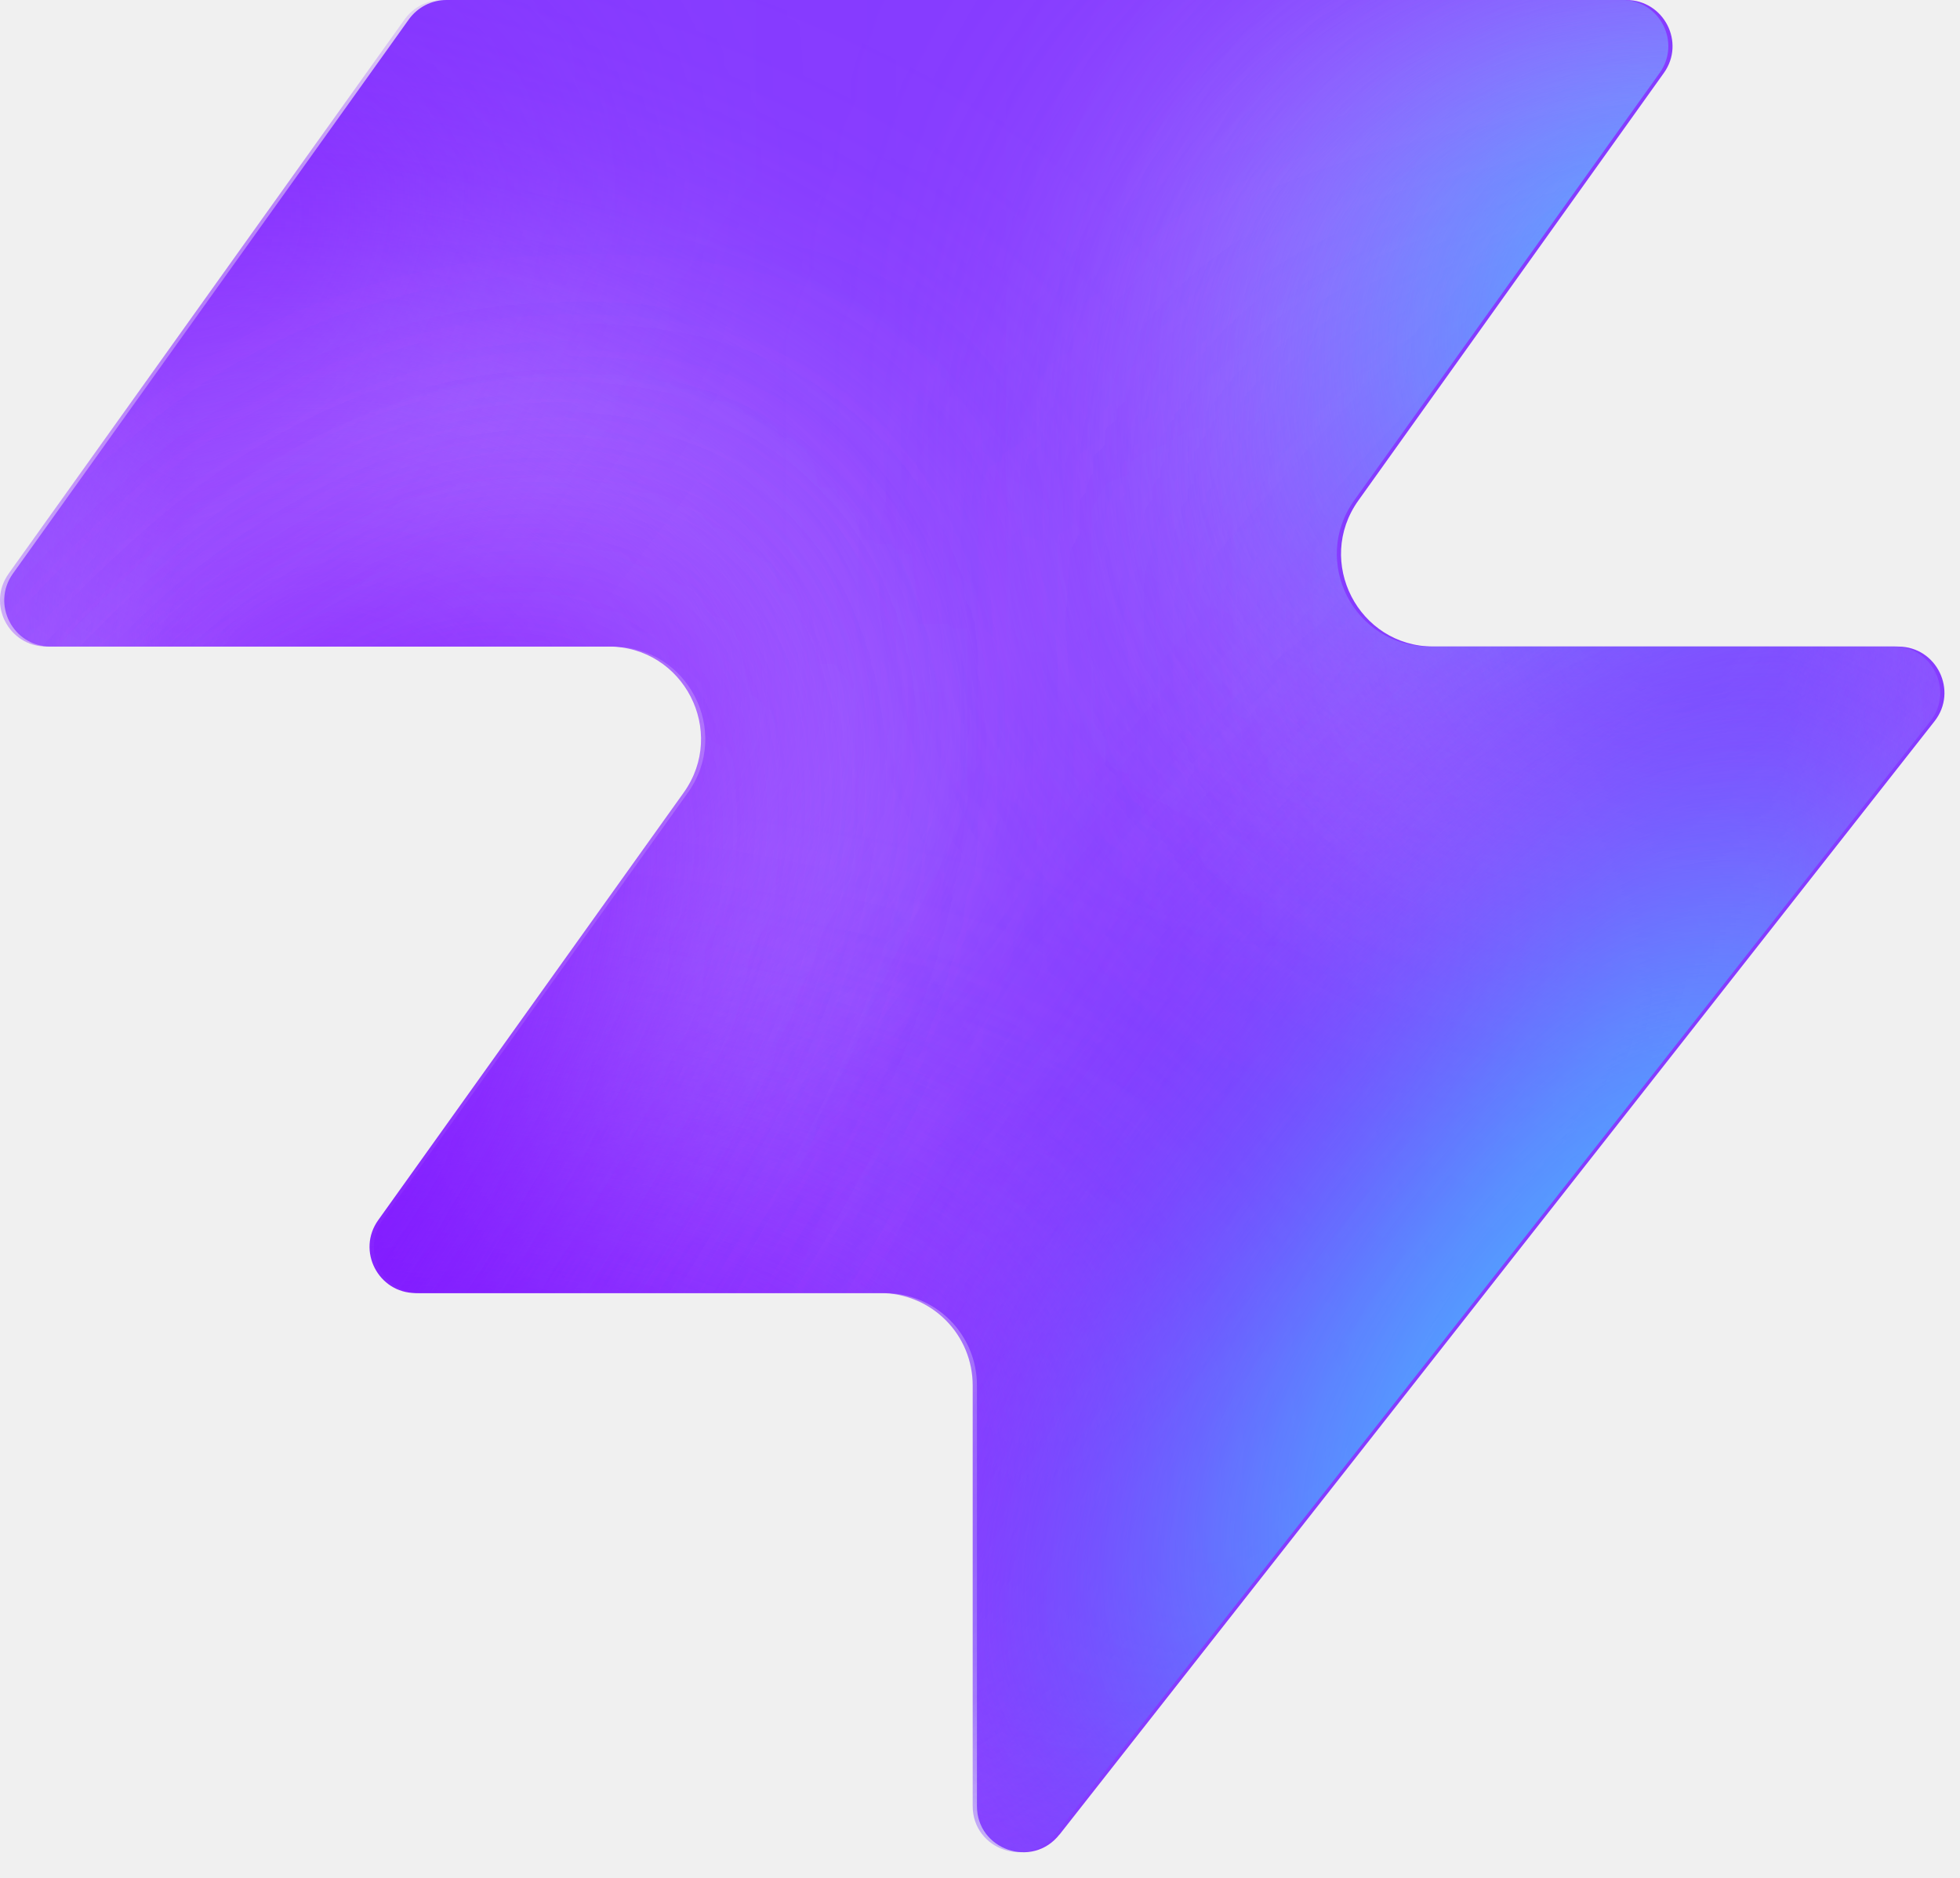
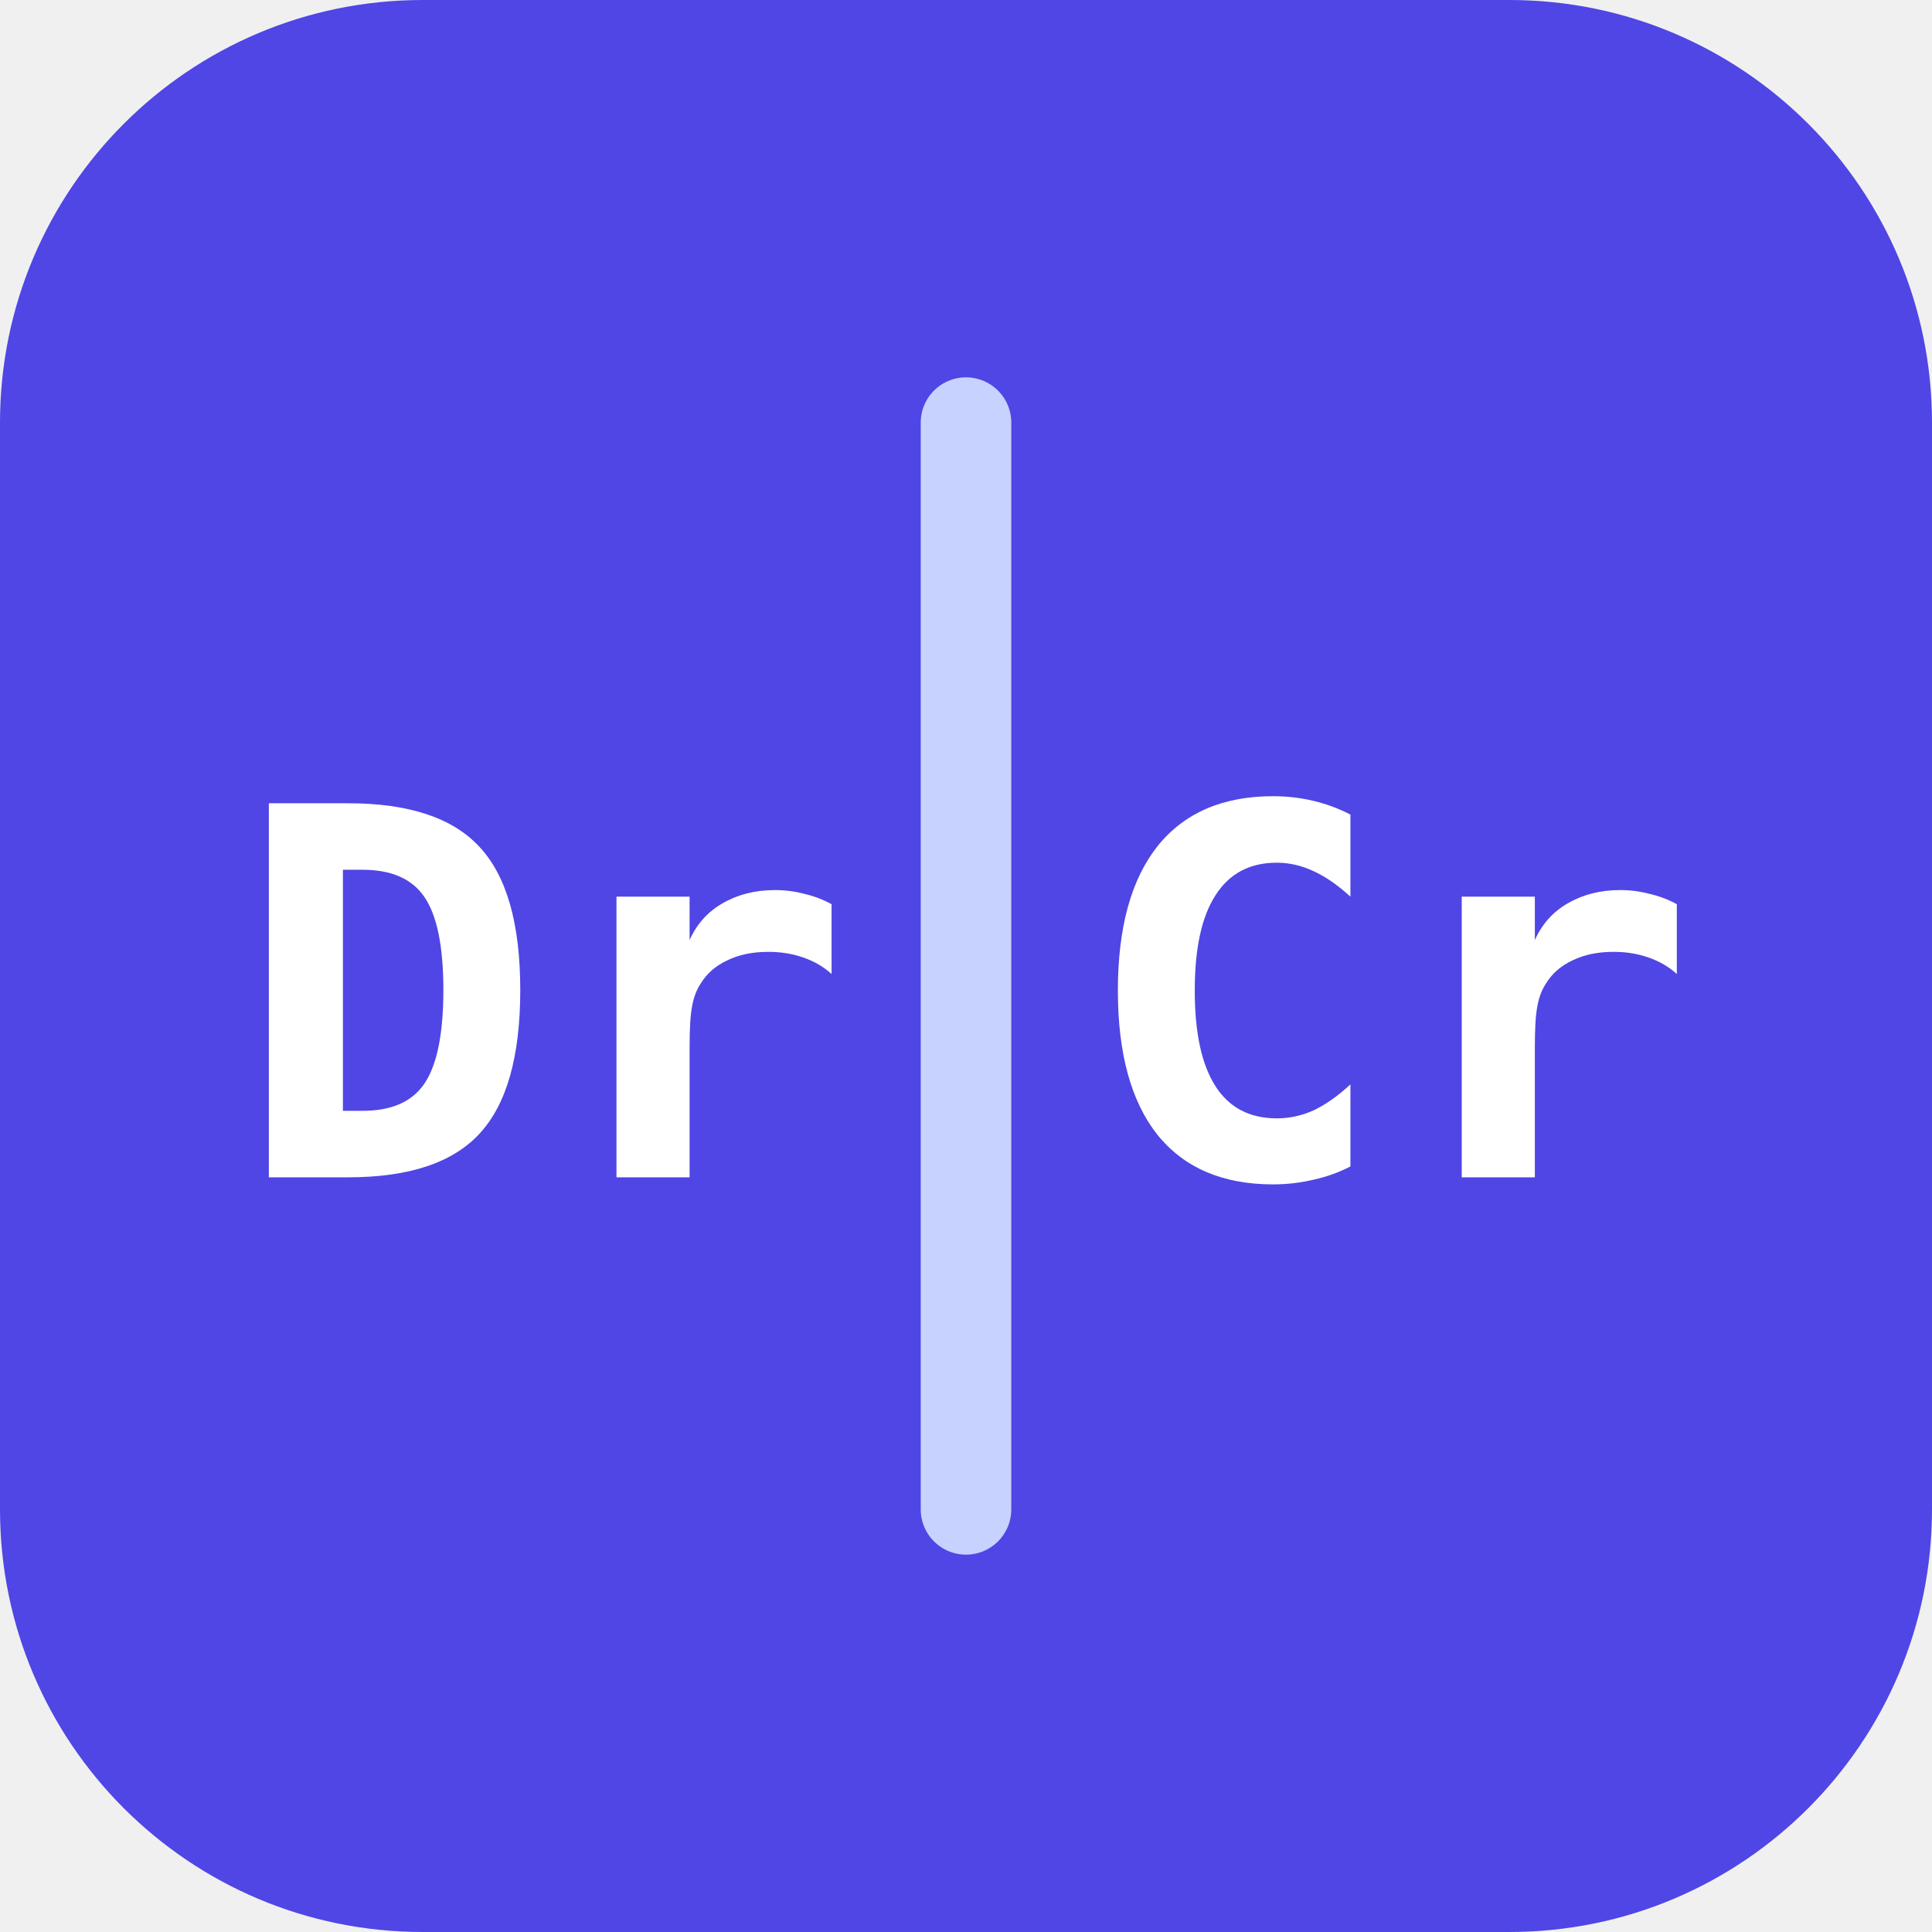
- <svg xmlns="http://www.w3.org/2000/svg" width="48" height="46" fill="none" viewBox="0 0 48 46">
-   <path fill="#863bff" d="M25.946 44.938c-.664.845-2.021.375-2.021-.698V33.937a2.26 2.26 0 0 0-2.262-2.262H10.287c-.92 0-1.456-1.04-.92-1.788l7.48-10.471c1.07-1.497 0-3.578-1.842-3.578H1.237c-.92 0-1.456-1.04-.92-1.788L10.013.474c.214-.297.556-.474.92-.474h28.894c.92 0 1.456 1.04.92 1.788l-7.48 10.471c-1.07 1.498 0 3.579 1.842 3.579h11.377c.943 0 1.473 1.088.89 1.83L25.947 44.94z" style="fill:#863bff;fill:color(display-p3 .525 .23 1);fill-opacity:1" />
-   <mask id="a" width="48" height="46" x="0" y="0" maskUnits="userSpaceOnUse" style="mask-type:alpha">
-     <path fill="#000" d="M25.842 44.938c-.664.844-2.021.375-2.021-.698V33.937a2.26 2.26 0 0 0-2.262-2.262H10.183c-.92 0-1.456-1.04-.92-1.788l7.48-10.471c1.07-1.498 0-3.579-1.842-3.579H1.133c-.92 0-1.456-1.04-.92-1.787L9.91.473c.214-.297.556-.474.92-.474h28.894c.92 0 1.456 1.04.92 1.788l-7.48 10.471c-1.07 1.498 0 3.578 1.842 3.578h11.377c.943 0 1.473 1.088.89 1.832L25.843 44.94z" style="fill:#000;fill-opacity:1" />
-   </mask>
-   <g mask="url(#a)">
-     <g filter="url(#b)">
-       <ellipse cx="5.508" cy="14.704" fill="#ede6ff" rx="5.508" ry="14.704" style="fill:#ede6ff;fill:color(display-p3 .927 .903 1);fill-opacity:1" transform="matrix(.00324 1 1 -.00324 -4.47 31.516)" />
-     </g>
-     <g filter="url(#c)">
-       <ellipse cx="10.399" cy="29.851" fill="#ede6ff" rx="10.399" ry="29.851" style="fill:#ede6ff;fill:color(display-p3 .927 .903 1);fill-opacity:1" transform="matrix(.00324 1 1 -.00324 -39.328 7.883)" />
-     </g>
-     <g filter="url(#d)">
-       <ellipse cx="5.508" cy="30.487" fill="#7e14ff" rx="5.508" ry="30.487" style="fill:#7e14ff;fill:color(display-p3 .492 .077 1);fill-opacity:1" transform="rotate(89.814 -25.913 -14.639)scale(1 -1)" />
-     </g>
-     <g filter="url(#e)">
-       <ellipse cx="5.508" cy="30.599" fill="#7e14ff" rx="5.508" ry="30.599" style="fill:#7e14ff;fill:color(display-p3 .492 .077 1);fill-opacity:1" transform="rotate(89.814 -32.644 -3.334)scale(1 -1)" />
-     </g>
-     <g filter="url(#f)">
-       <ellipse cx="5.508" cy="30.599" fill="#7e14ff" rx="5.508" ry="30.599" style="fill:#7e14ff;fill:color(display-p3 .492 .077 1);fill-opacity:1" transform="matrix(.00324 1 1 -.00324 -34.34 30.47)" />
-     </g>
-     <g filter="url(#g)">
-       <ellipse cx="14.072" cy="22.078" fill="#ede6ff" rx="14.072" ry="22.078" style="fill:#ede6ff;fill:color(display-p3 .927 .903 1);fill-opacity:1" transform="rotate(93.35 24.506 48.493)scale(-1 1)" />
-     </g>
-     <g filter="url(#h)">
-       <ellipse cx="3.47" cy="21.501" fill="#7e14ff" rx="3.47" ry="21.501" style="fill:#7e14ff;fill:color(display-p3 .492 .077 1);fill-opacity:1" transform="rotate(89.009 28.708 47.59)scale(-1 1)" />
-     </g>
-     <g filter="url(#i)">
-       <ellipse cx="3.47" cy="21.501" fill="#7e14ff" rx="3.47" ry="21.501" style="fill:#7e14ff;fill:color(display-p3 .492 .077 1);fill-opacity:1" transform="rotate(89.009 28.708 47.59)scale(-1 1)" />
-     </g>
-     <g filter="url(#j)">
-       <ellipse cx=".387" cy="8.972" fill="#7e14ff" rx="4.407" ry="29.108" style="fill:#7e14ff;fill:color(display-p3 .492 .077 1);fill-opacity:1" transform="rotate(39.51 .387 8.972)" />
-     </g>
-     <g filter="url(#k)">
-       <ellipse cx="47.523" cy="-6.092" fill="#7e14ff" rx="4.407" ry="29.108" style="fill:#7e14ff;fill:color(display-p3 .492 .077 1);fill-opacity:1" transform="rotate(37.892 47.523 -6.092)" />
-     </g>
-     <g filter="url(#l)">
-       <ellipse cx="41.412" cy="6.333" fill="#47bfff" rx="5.971" ry="9.665" style="fill:#47bfff;fill:color(display-p3 .28 .748 1);fill-opacity:1" transform="rotate(37.892 41.412 6.333)" />
-     </g>
-     <g filter="url(#m)">
-       <ellipse cx="-1.879" cy="38.332" fill="#7e14ff" rx="4.407" ry="29.108" style="fill:#7e14ff;fill:color(display-p3 .492 .077 1);fill-opacity:1" transform="rotate(37.892 -1.88 38.332)" />
-     </g>
-     <g filter="url(#n)">
-       <ellipse cx="-1.879" cy="38.332" fill="#7e14ff" rx="4.407" ry="29.108" style="fill:#7e14ff;fill:color(display-p3 .492 .077 1);fill-opacity:1" transform="rotate(37.892 -1.88 38.332)" />
-     </g>
-     <g filter="url(#o)">
-       <ellipse cx="35.651" cy="29.907" fill="#7e14ff" rx="4.407" ry="29.108" style="fill:#7e14ff;fill:color(display-p3 .492 .077 1);fill-opacity:1" transform="rotate(37.892 35.651 29.907)" />
-     </g>
-     <g filter="url(#p)">
-       <ellipse cx="38.418" cy="32.4" fill="#47bfff" rx="5.971" ry="15.297" style="fill:#47bfff;fill:color(display-p3 .28 .748 1);fill-opacity:1" transform="rotate(37.892 38.418 32.4)" />
-     </g>
-   </g>
-   <defs>
-     <filter id="b" width="60.045" height="41.654" x="-19.77" y="16.149" color-interpolation-filters="sRGB" filterUnits="userSpaceOnUse">
-       <feFlood flood-opacity="0" result="BackgroundImageFix" />
-       <feBlend in="SourceGraphic" in2="BackgroundImageFix" result="shape" />
-       <feGaussianBlur result="effect1_foregroundBlur_2002_17158" stdDeviation="7.659" />
-     </filter>
-     <filter id="c" width="90.34" height="51.437" x="-54.613" y="-7.533" color-interpolation-filters="sRGB" filterUnits="userSpaceOnUse">
-       <feFlood flood-opacity="0" result="BackgroundImageFix" />
-       <feBlend in="SourceGraphic" in2="BackgroundImageFix" result="shape" />
-       <feGaussianBlur result="effect1_foregroundBlur_2002_17158" stdDeviation="7.659" />
-     </filter>
-     <filter id="d" width="79.355" height="29.4" x="-49.64" y="2.03" color-interpolation-filters="sRGB" filterUnits="userSpaceOnUse">
-       <feFlood flood-opacity="0" result="BackgroundImageFix" />
-       <feBlend in="SourceGraphic" in2="BackgroundImageFix" result="shape" />
-       <feGaussianBlur result="effect1_foregroundBlur_2002_17158" stdDeviation="4.596" />
-     </filter>
-     <filter id="e" width="79.579" height="29.4" x="-45.045" y="20.029" color-interpolation-filters="sRGB" filterUnits="userSpaceOnUse">
-       <feFlood flood-opacity="0" result="BackgroundImageFix" />
-       <feBlend in="SourceGraphic" in2="BackgroundImageFix" result="shape" />
-       <feGaussianBlur result="effect1_foregroundBlur_2002_17158" stdDeviation="4.596" />
-     </filter>
-     <filter id="f" width="79.579" height="29.4" x="-43.513" y="21.178" color-interpolation-filters="sRGB" filterUnits="userSpaceOnUse">
-       <feFlood flood-opacity="0" result="BackgroundImageFix" />
-       <feBlend in="SourceGraphic" in2="BackgroundImageFix" result="shape" />
-       <feGaussianBlur result="effect1_foregroundBlur_2002_17158" stdDeviation="4.596" />
-     </filter>
-     <filter id="g" width="74.749" height="58.852" x="15.756" y="-17.901" color-interpolation-filters="sRGB" filterUnits="userSpaceOnUse">
-       <feFlood flood-opacity="0" result="BackgroundImageFix" />
-       <feBlend in="SourceGraphic" in2="BackgroundImageFix" result="shape" />
-       <feGaussianBlur result="effect1_foregroundBlur_2002_17158" stdDeviation="7.659" />
-     </filter>
-     <filter id="h" width="61.377" height="25.362" x="23.548" y="2.284" color-interpolation-filters="sRGB" filterUnits="userSpaceOnUse">
-       <feFlood flood-opacity="0" result="BackgroundImageFix" />
-       <feBlend in="SourceGraphic" in2="BackgroundImageFix" result="shape" />
-       <feGaussianBlur result="effect1_foregroundBlur_2002_17158" stdDeviation="4.596" />
-     </filter>
-     <filter id="i" width="61.377" height="25.362" x="23.548" y="2.284" color-interpolation-filters="sRGB" filterUnits="userSpaceOnUse">
-       <feFlood flood-opacity="0" result="BackgroundImageFix" />
-       <feBlend in="SourceGraphic" in2="BackgroundImageFix" result="shape" />
-       <feGaussianBlur result="effect1_foregroundBlur_2002_17158" stdDeviation="4.596" />
-     </filter>
-     <filter id="j" width="56.045" height="63.649" x="-27.636" y="-22.853" color-interpolation-filters="sRGB" filterUnits="userSpaceOnUse">
-       <feFlood flood-opacity="0" result="BackgroundImageFix" />
-       <feBlend in="SourceGraphic" in2="BackgroundImageFix" result="shape" />
-       <feGaussianBlur result="effect1_foregroundBlur_2002_17158" stdDeviation="4.596" />
-     </filter>
-     <filter id="k" width="54.814" height="64.646" x="20.116" y="-38.415" color-interpolation-filters="sRGB" filterUnits="userSpaceOnUse">
-       <feFlood flood-opacity="0" result="BackgroundImageFix" />
-       <feBlend in="SourceGraphic" in2="BackgroundImageFix" result="shape" />
-       <feGaussianBlur result="effect1_foregroundBlur_2002_17158" stdDeviation="4.596" />
-     </filter>
-     <filter id="l" width="33.541" height="35.313" x="24.641" y="-11.323" color-interpolation-filters="sRGB" filterUnits="userSpaceOnUse">
-       <feFlood flood-opacity="0" result="BackgroundImageFix" />
-       <feBlend in="SourceGraphic" in2="BackgroundImageFix" result="shape" />
-       <feGaussianBlur result="effect1_foregroundBlur_2002_17158" stdDeviation="4.596" />
-     </filter>
-     <filter id="m" width="54.814" height="64.646" x="-29.286" y="6.009" color-interpolation-filters="sRGB" filterUnits="userSpaceOnUse">
-       <feFlood flood-opacity="0" result="BackgroundImageFix" />
-       <feBlend in="SourceGraphic" in2="BackgroundImageFix" result="shape" />
-       <feGaussianBlur result="effect1_foregroundBlur_2002_17158" stdDeviation="4.596" />
-     </filter>
-     <filter id="n" width="54.814" height="64.646" x="-29.286" y="6.009" color-interpolation-filters="sRGB" filterUnits="userSpaceOnUse">
-       <feFlood flood-opacity="0" result="BackgroundImageFix" />
-       <feBlend in="SourceGraphic" in2="BackgroundImageFix" result="shape" />
-       <feGaussianBlur result="effect1_foregroundBlur_2002_17158" stdDeviation="4.596" />
-     </filter>
-     <filter id="o" width="54.814" height="64.646" x="8.244" y="-2.416" color-interpolation-filters="sRGB" filterUnits="userSpaceOnUse">
-       <feFlood flood-opacity="0" result="BackgroundImageFix" />
-       <feBlend in="SourceGraphic" in2="BackgroundImageFix" result="shape" />
-       <feGaussianBlur result="effect1_foregroundBlur_2002_17158" stdDeviation="4.596" />
-     </filter>
-     <filter id="p" width="39.409" height="43.623" x="18.713" y="10.588" color-interpolation-filters="sRGB" filterUnits="userSpaceOnUse">
-       <feFlood flood-opacity="0" result="BackgroundImageFix" />
-       <feBlend in="SourceGraphic" in2="BackgroundImageFix" result="shape" />
-       <feGaussianBlur result="effect1_foregroundBlur_2002_17158" stdDeviation="4.596" />
-     </filter>
-   </defs>
+ <svg xmlns="http://www.w3.org/2000/svg" viewBox="0 0 64 64">
+   <rect width="64" height="64" rx="14" fill="#4f46e5" />
+   <path d="M32 14v36" stroke="#c7d2fe" stroke-width="3" stroke-linecap="round" />
+   <text x="18" y="39" font-family="ui-monospace, Menlo, monospace" font-size="17" font-weight="700" fill="#fff" text-anchor="middle">Dr</text>
+   <text x="46" y="39" font-family="ui-monospace, Menlo, monospace" font-size="17" font-weight="700" fill="#fff" text-anchor="middle">Cr</text>
</svg>
